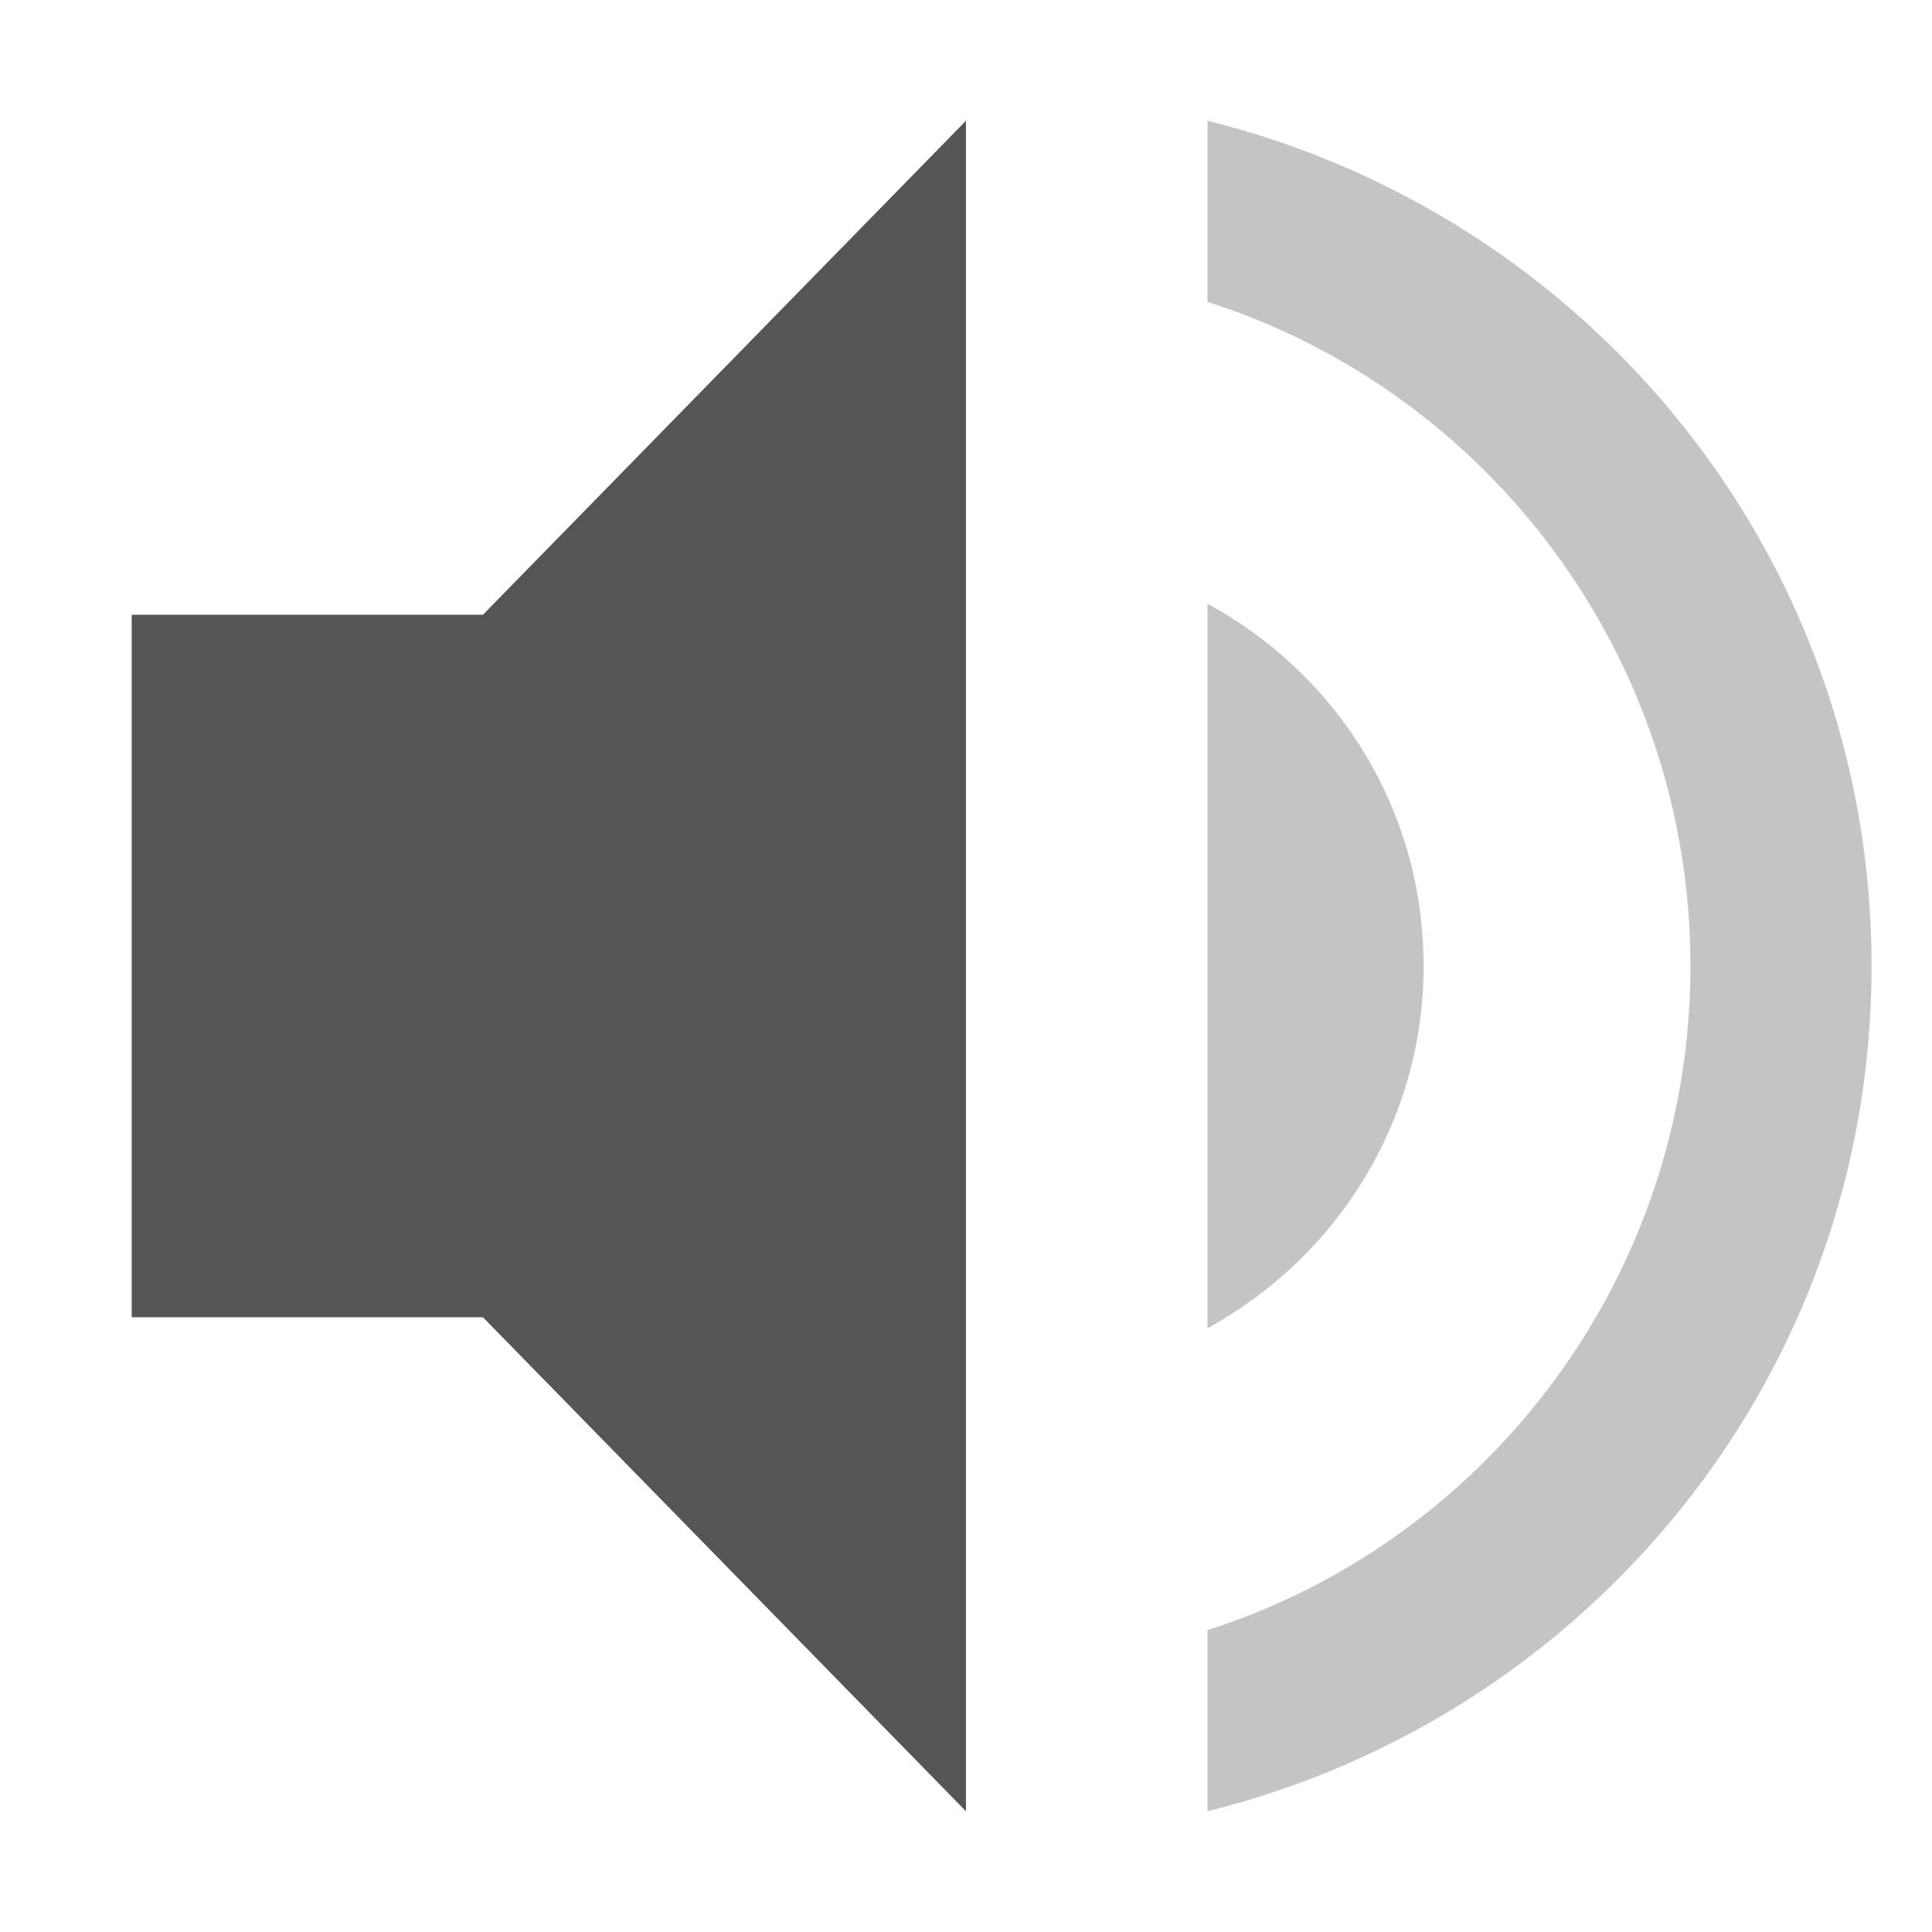
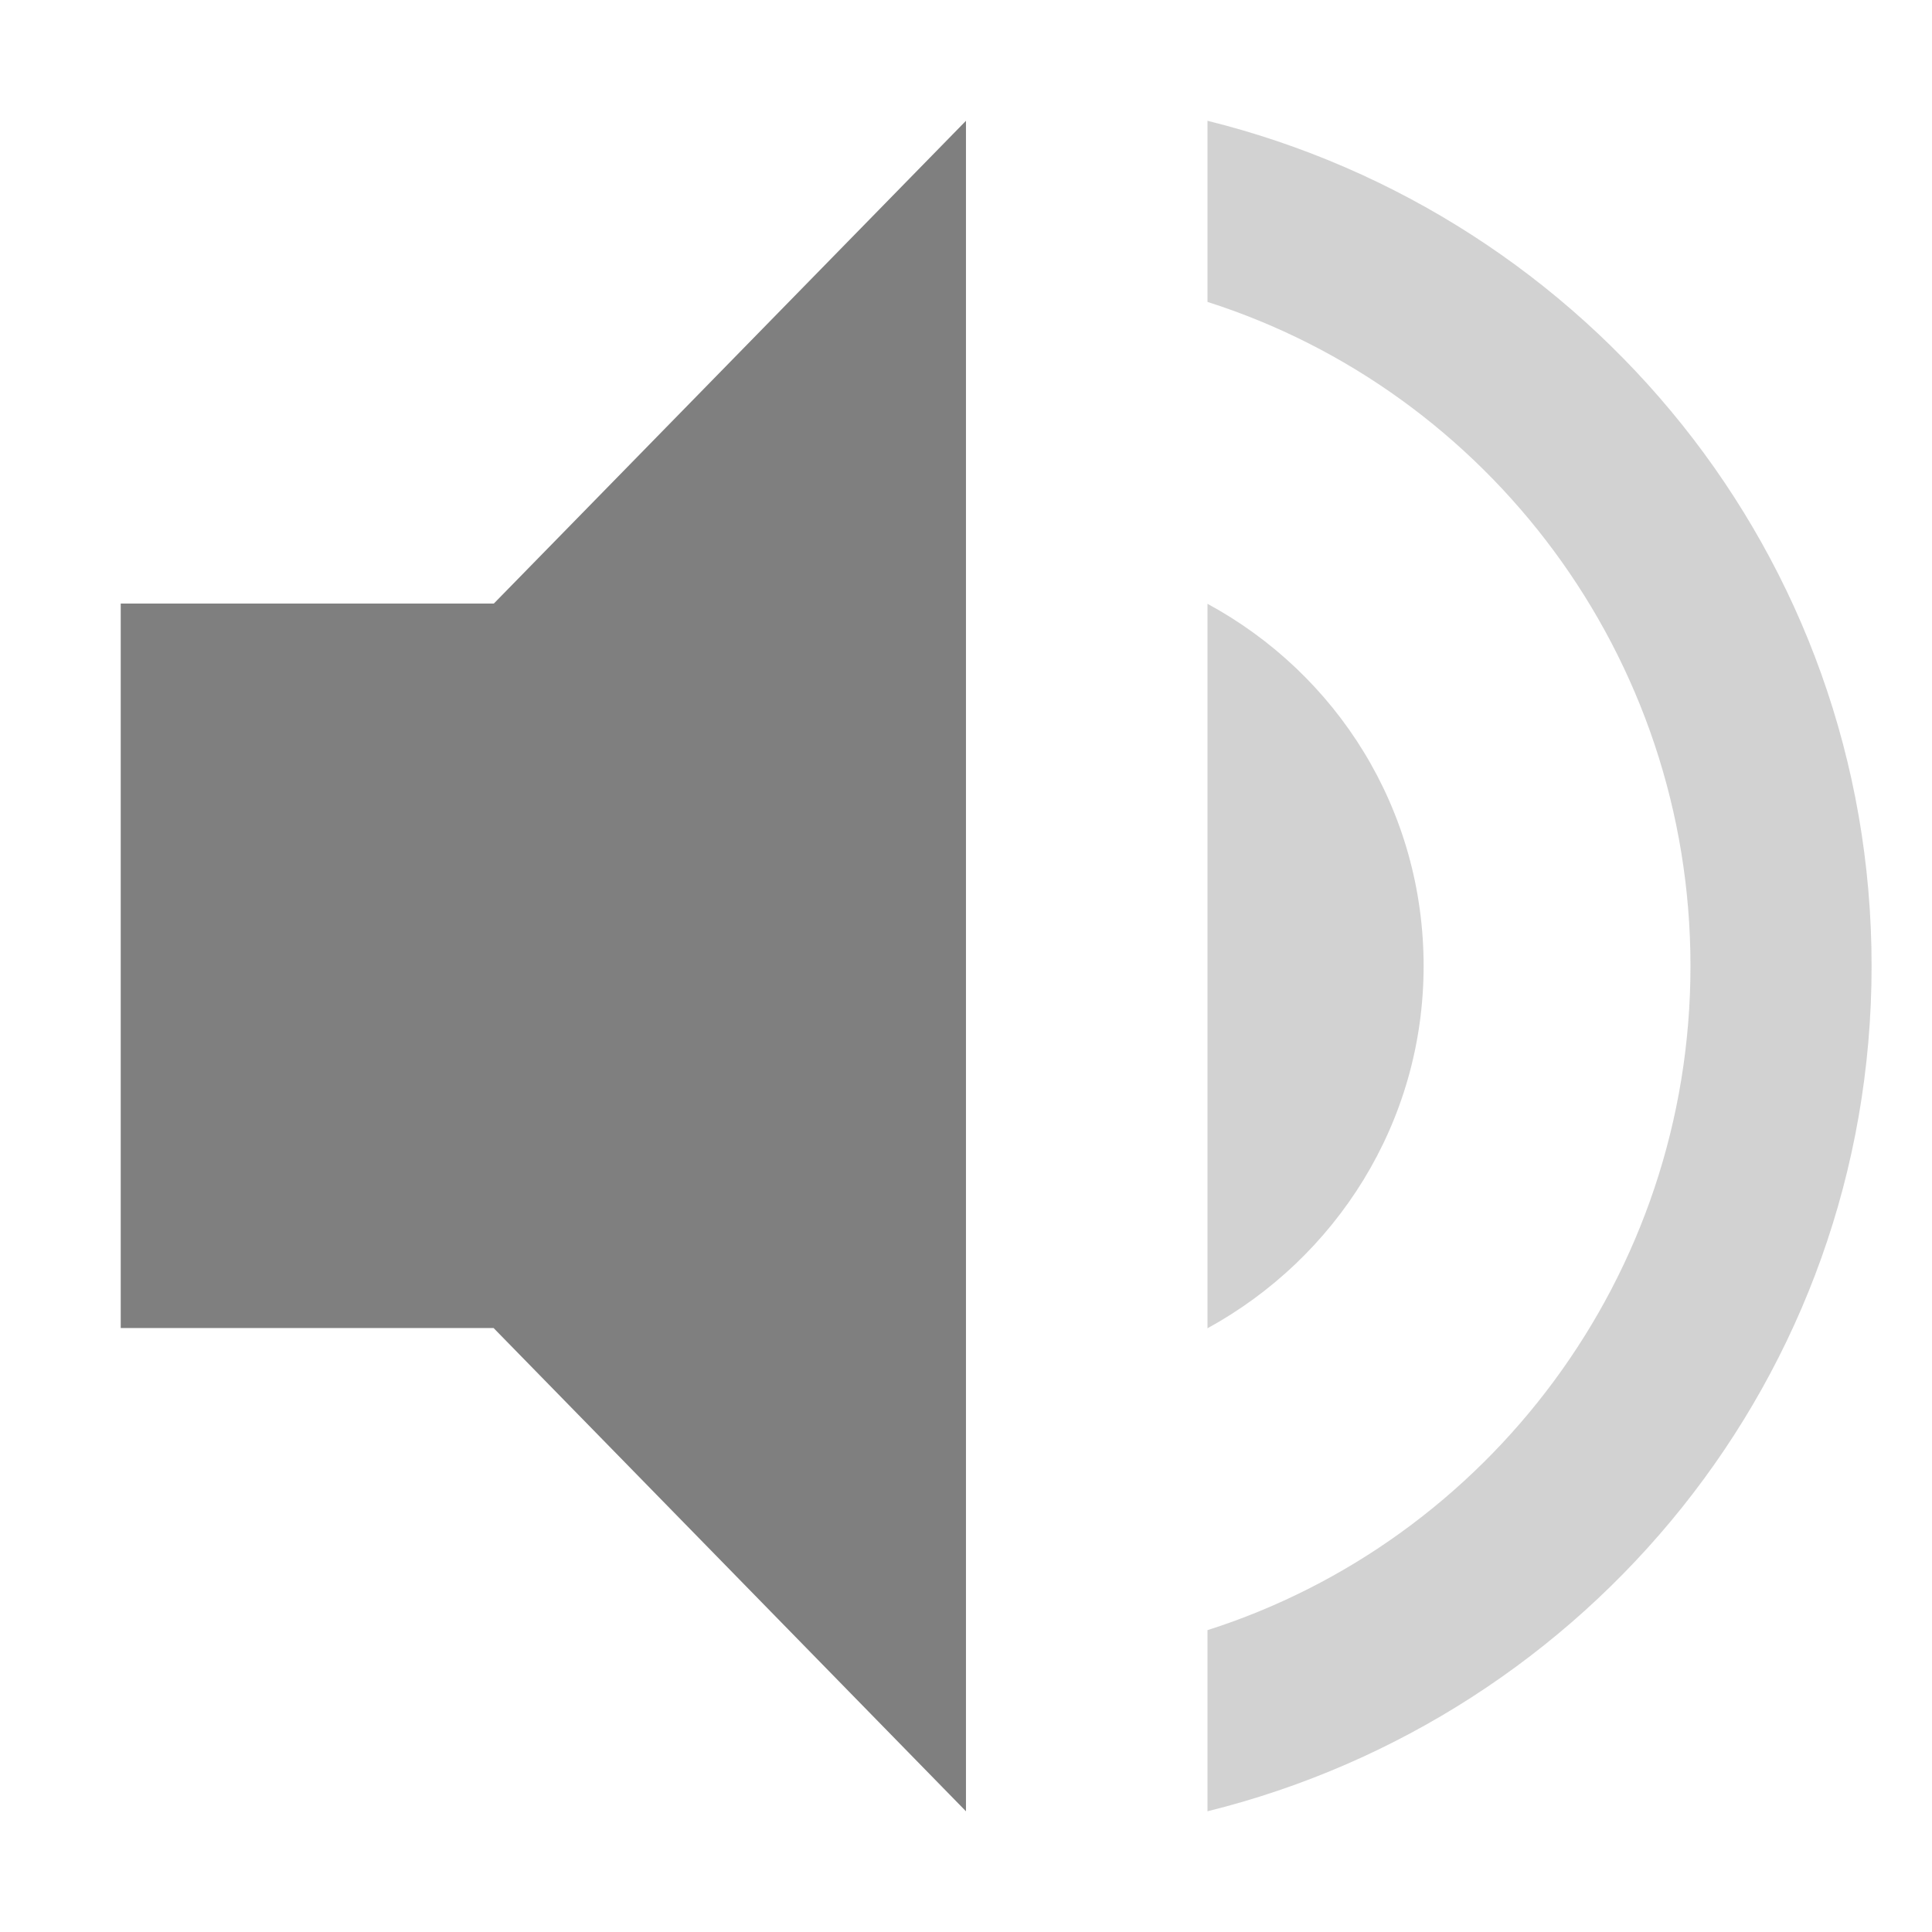
<svg xmlns="http://www.w3.org/2000/svg" xmlns:ns1="http://www.openswatchbook.org/uri/2009/osb" height="16" id="svg7384" style="enable-background:new" version="1.1" width="16">
  <defs id="defs7386">
+     <linearGradient id="linearGradient6882" ns1:paint="solid">
+       <stop id="stop6884" offset="0" style="stop-color:#7f7f7f;stop-opacity:1;" />
+     </linearGradient>
    <linearGradient id="linearGradient5606" ns1:paint="solid">
      <stop id="stop5608" offset="0" style="stop-color:#000000;stop-opacity:1;" />
    </linearGradient>
-     <filter color-interpolation-filters="sRGB" id="filter7554">
+     <filter id="filter7554" style="color-interpolation-filters:sRGB">
      <feBlend id="feBlend7556" in2="BackgroundImage" mode="darken" />
    </filter>
  </defs>
-   <g id="layer9" style="display:inline" transform="translate(-305.0004,413)">
-     <path d="m 306.091,-407.909 0,5.818 2.909,0 4,4.091 0,-14 -4,4.091 z" id="path6042" style="fill:#555555;fill-opacity:1;stroke:none" />
-     <path d="m 315,-412 0,1.5 c 2.32,0.74 4,2.93 4,5.5 0,2.57 -1.68,4.76 -4,5.5 l 0,1.5 c 3.15,-0.78 5.5,-3.6 5.5,-7 0,-3.4 -2.35,-6.22 -5.5,-7 z" id="path6044" style="opacity:0.35;fill:#555555;fill-opacity:1;stroke:none" />
-     <path d="m 316.79,-405 c 0,-1.3 -0.72,-2.42 -1.79,-3 l 0,6 c 1.06,-0.58 1.79,-1.7 1.79,-3 z" id="path6046" style="opacity:0.35;fill:#555555;fill-opacity:1;stroke:none" />
+   <g id="layer9" style="display:inline" transform="translate(-405.0002,534.9983)">
+     <path d="m 413,-533.998 -3.91,3.998 -3.09,0 0,6 3.088,0 3.912,4.002 0,-14 z" id="path6042" style="fill:#7f7f7f;fill-opacity:1;stroke:none" />
+     <path d="m 415,-533.998 0,1.5 c 2.32,0.74 4,2.93 4,5.5 0,2.57 -1.68,4.76 -4,5.5 l 0,1.5 c 3.15,-0.78 5.5,-3.6 5.5,-7 0,-3.4 -2.35,-6.22 -5.5,-7 z" id="path6044" style="opacity:0.35;fill:#7f7f7f;fill-opacity:1;stroke:none" />
+     <path d="m 416.79,-526.998 c 0,-1.3 -0.72,-2.42 -1.79,-3 l 0,6 c 1.06,-0.58 1.79,-1.7 1.79,-3 z" id="path6046" style="opacity:0.35;fill:#7f7f7f;fill-opacity:1;stroke:none" />
  </g>
-   <g id="layer10" style="display:inline;filter:url(#filter7554)" transform="translate(-305.0004,413)" />
-   <g id="layer1" style="display:inline" transform="translate(-64.0002,-204)" />
-   <g id="layer14" style="display:inline" transform="translate(-305.0004,413)" />
-   <g id="layer15" style="display:inline" transform="translate(-305.0004,413)" />
-   <g id="g71291" style="display:inline" transform="translate(-305.0004,413)" />
-   <g id="layer2" style="display:inline" transform="translate(-64.0002,-54)" />
-   <g id="g6058" style="display:inline" transform="translate(-64.0002,-54)" />
-   <g id="layer12" style="display:inline" transform="translate(-305.0004,413)" />
+   <g id="layer10" style="display:inline;filter:url(#filter7554)" transform="translate(-405.0002,534.9983)" />
+   <g id="layer1" style="display:inline" transform="translate(-164,-82.00167)" />
+   <g id="layer14" style="display:inline" transform="translate(-405.0002,534.9983)" />
+   <g id="layer15" style="display:inline" transform="translate(-405.0002,534.9983)" />
+   <g id="g71291" style="display:inline" transform="translate(-405.0002,534.9983)" />
+   <g id="layer2" style="display:inline" transform="translate(-164,67.99833)" />
+   <g id="layer12" style="display:inline" transform="translate(-405.0002,534.9983)" />
</svg>
